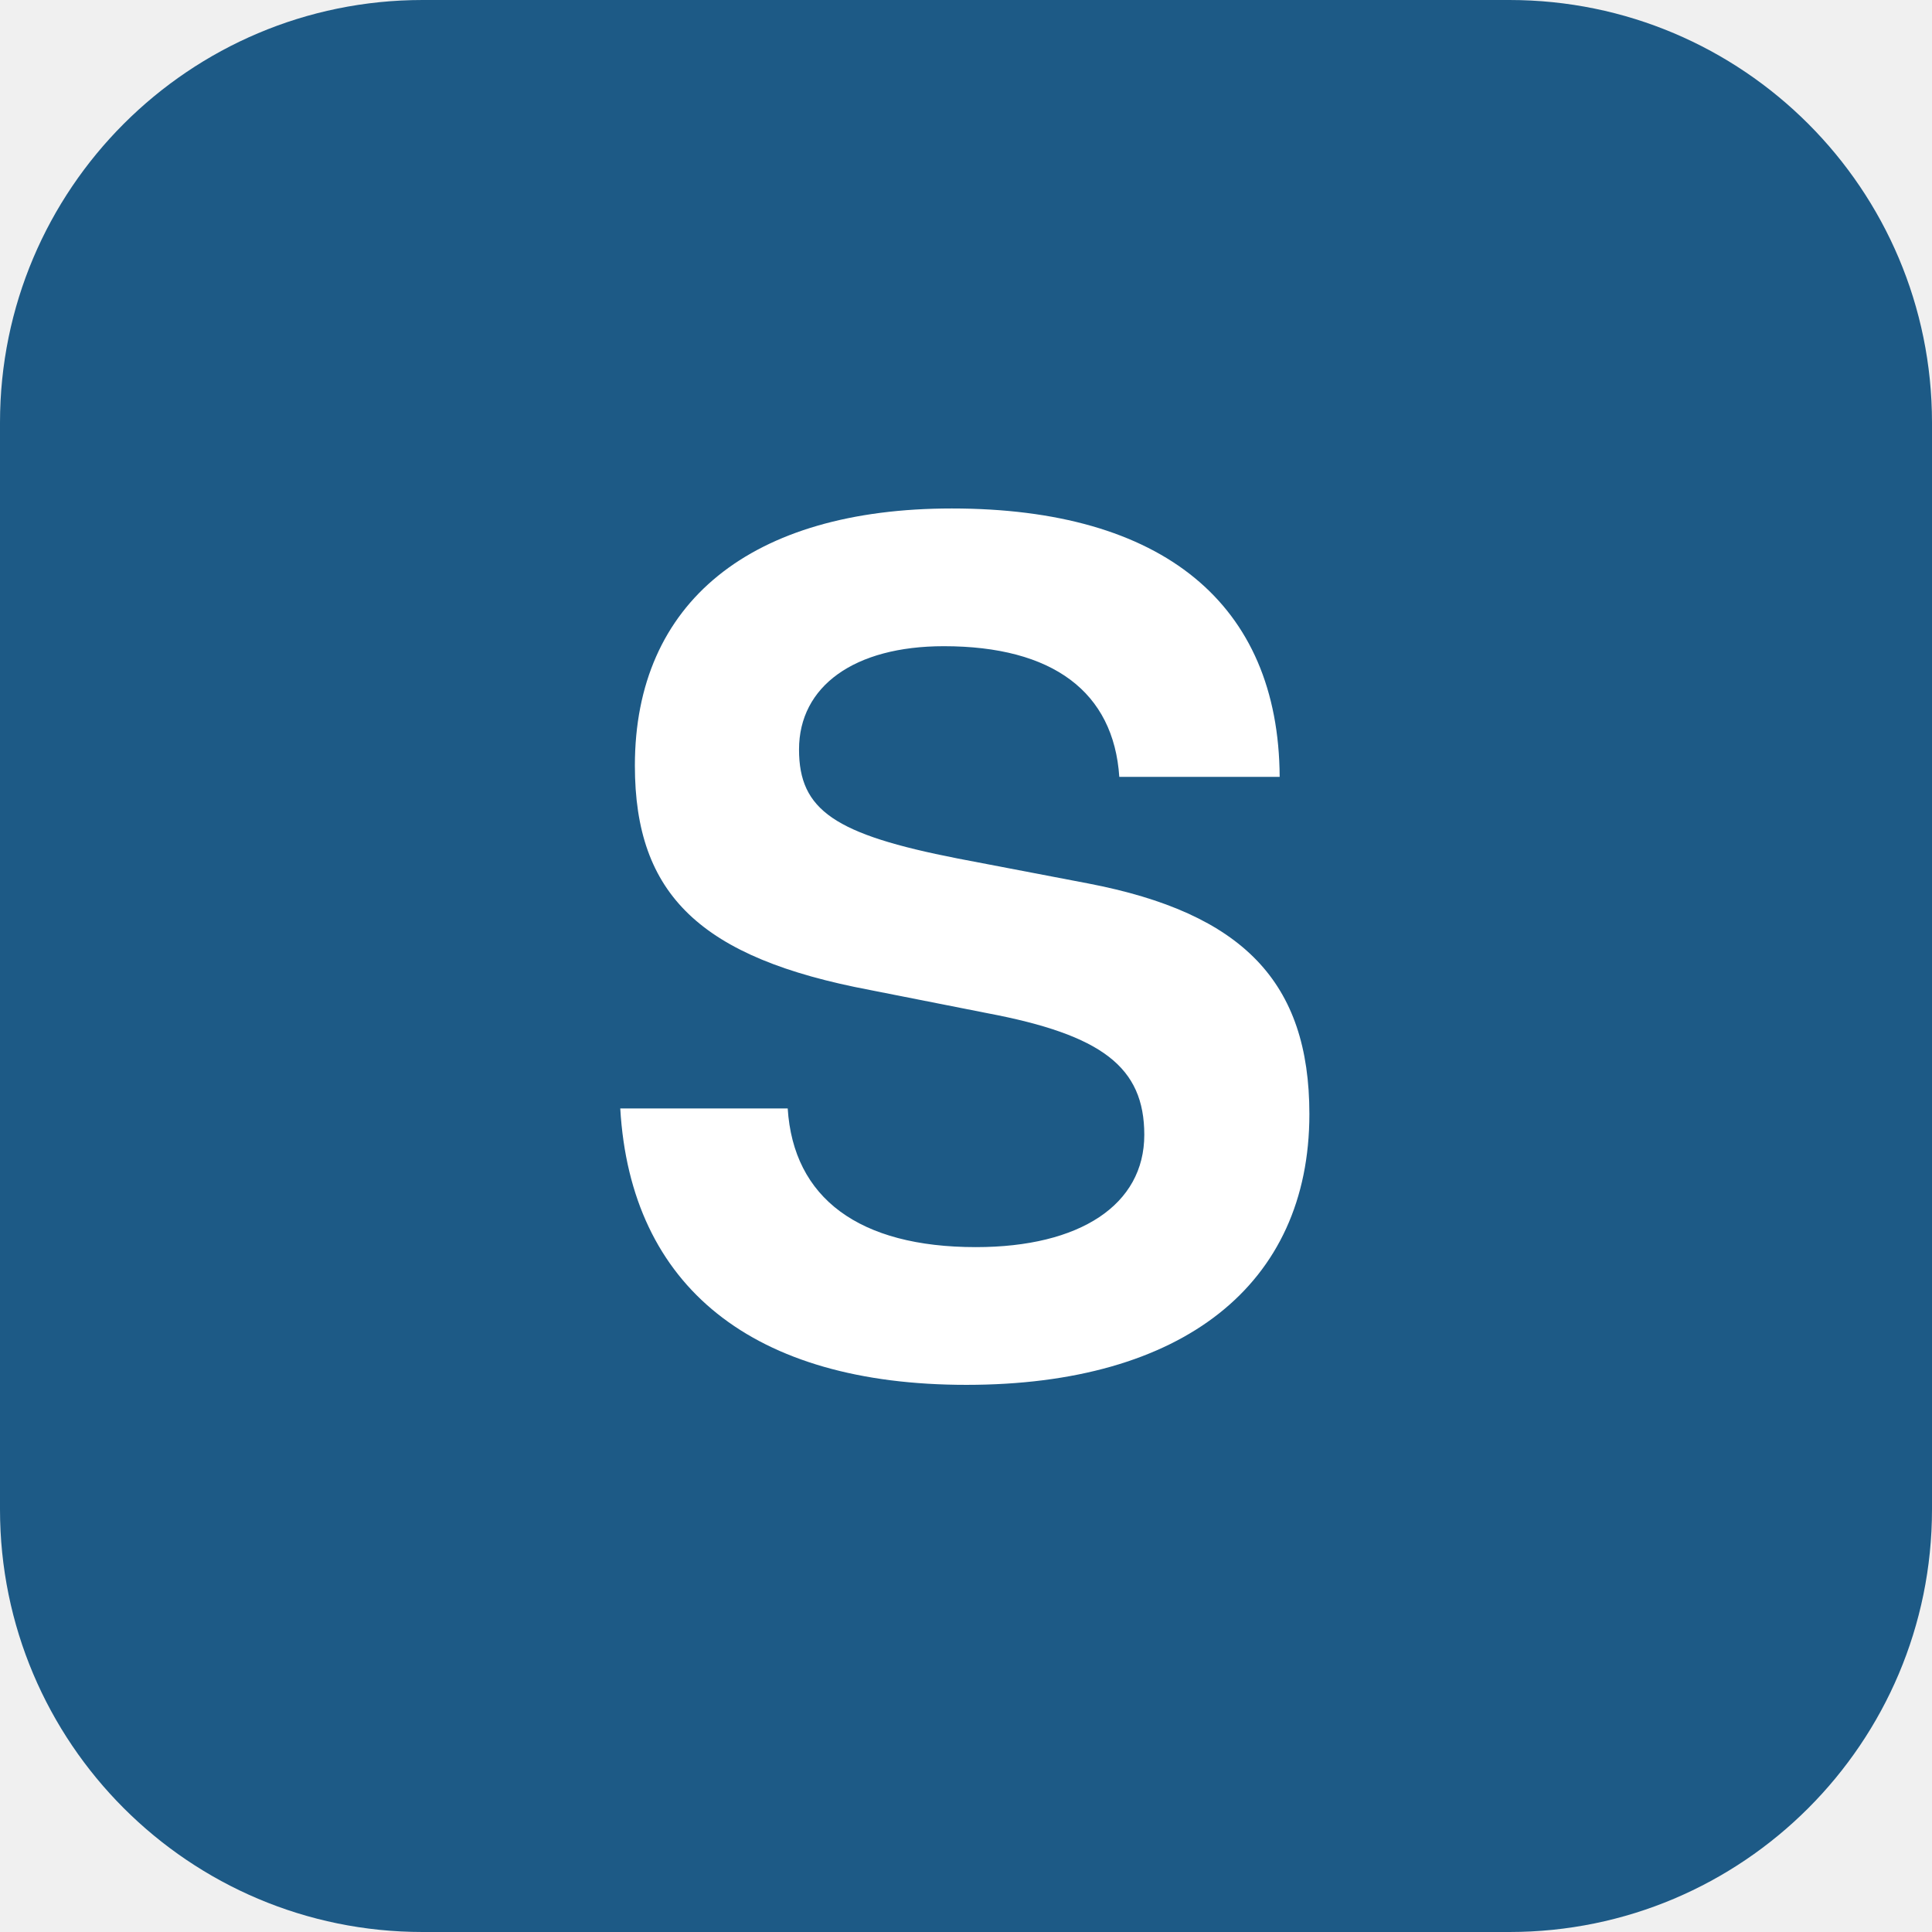
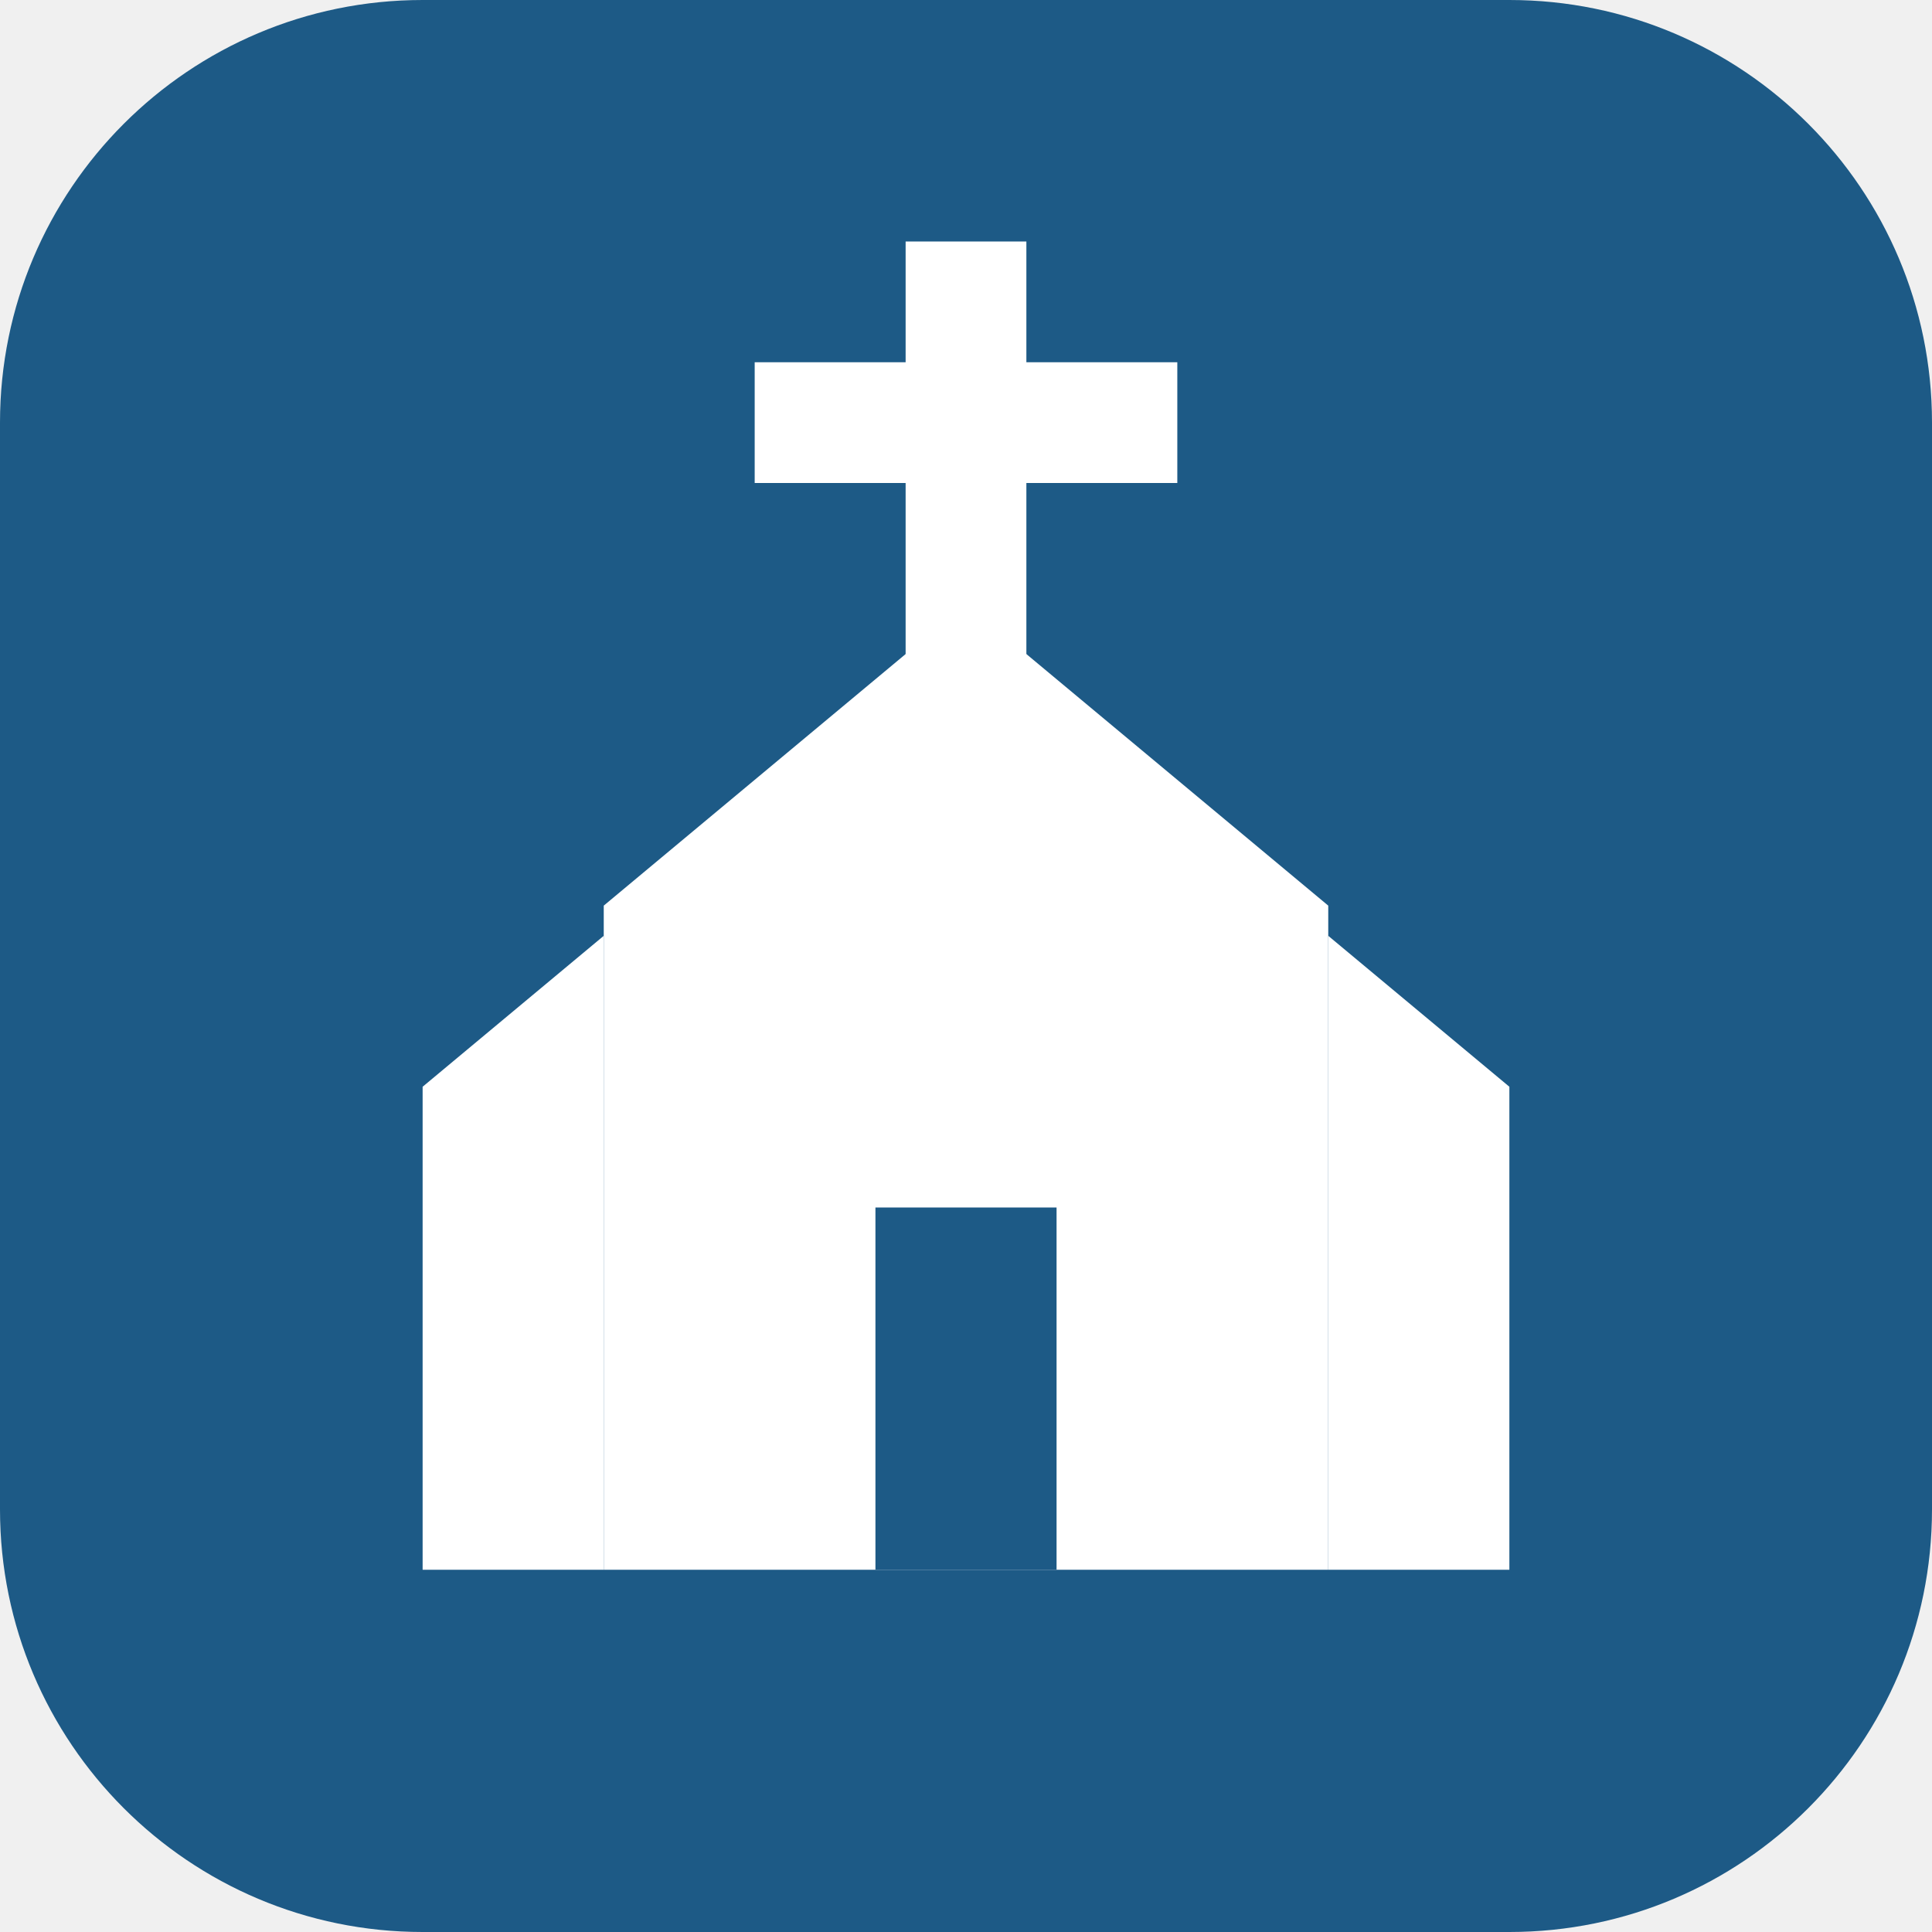
<svg xmlns="http://www.w3.org/2000/svg" viewBox="0 0 64 64">
  <rect width="64" height="64" rx="14" fill="#1d5a86" />
-   <text x="32" y="45" text-anchor="middle" font-family="Instrument Sans,Helvetica,Arial,sans-serif" font-weight="700" font-size="38" fill="#fff">S</text>
+   <g fill="#fff">
+     <rect x="30" y="8" width="4" height="14" />
+     <rect x="25" y="12" width="14" height="4" />
+     <path d="M32 20 L44 30 L44 52 L20 52 L20 30 Z" />
+     <path d="M14 36 L20 31 L20 52 L14 52 Z" />
+     <path d="M50 36 L44 31 L44 52 L50 52 Z" />
+   </g>
+   <rect x="29" y="40" width="6" height="12" fill="#1d5a86" />
</svg>
